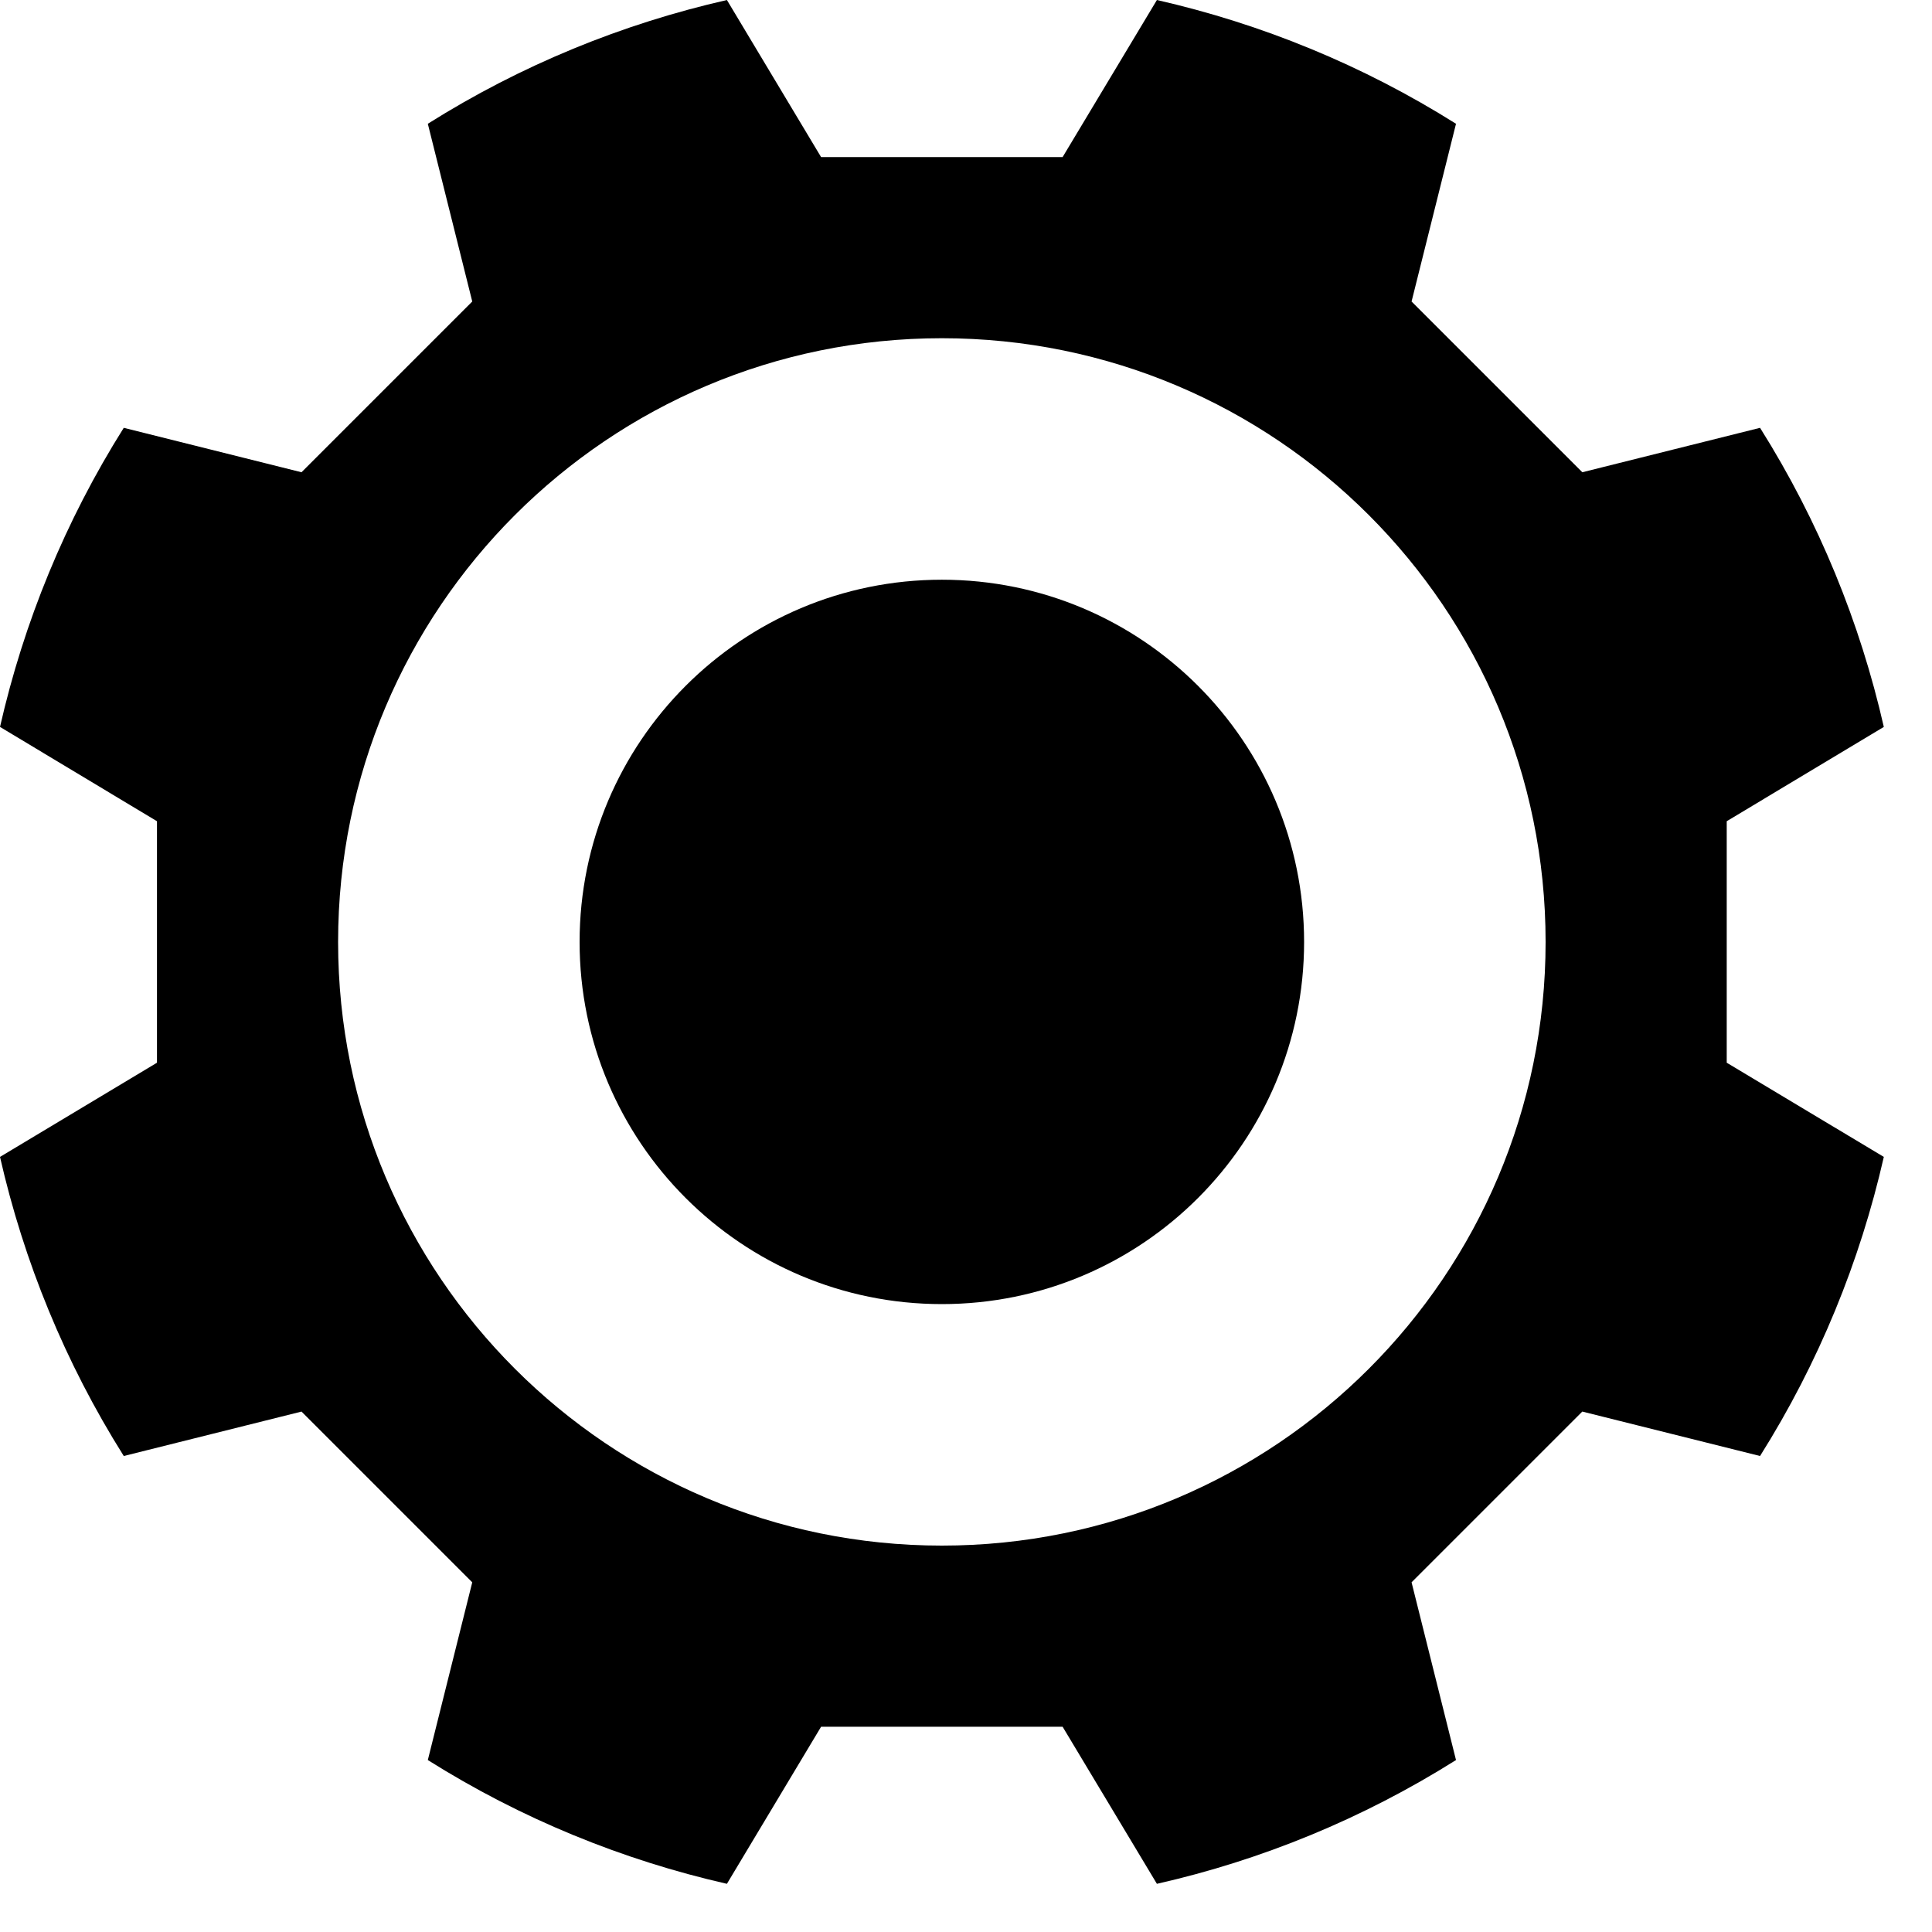
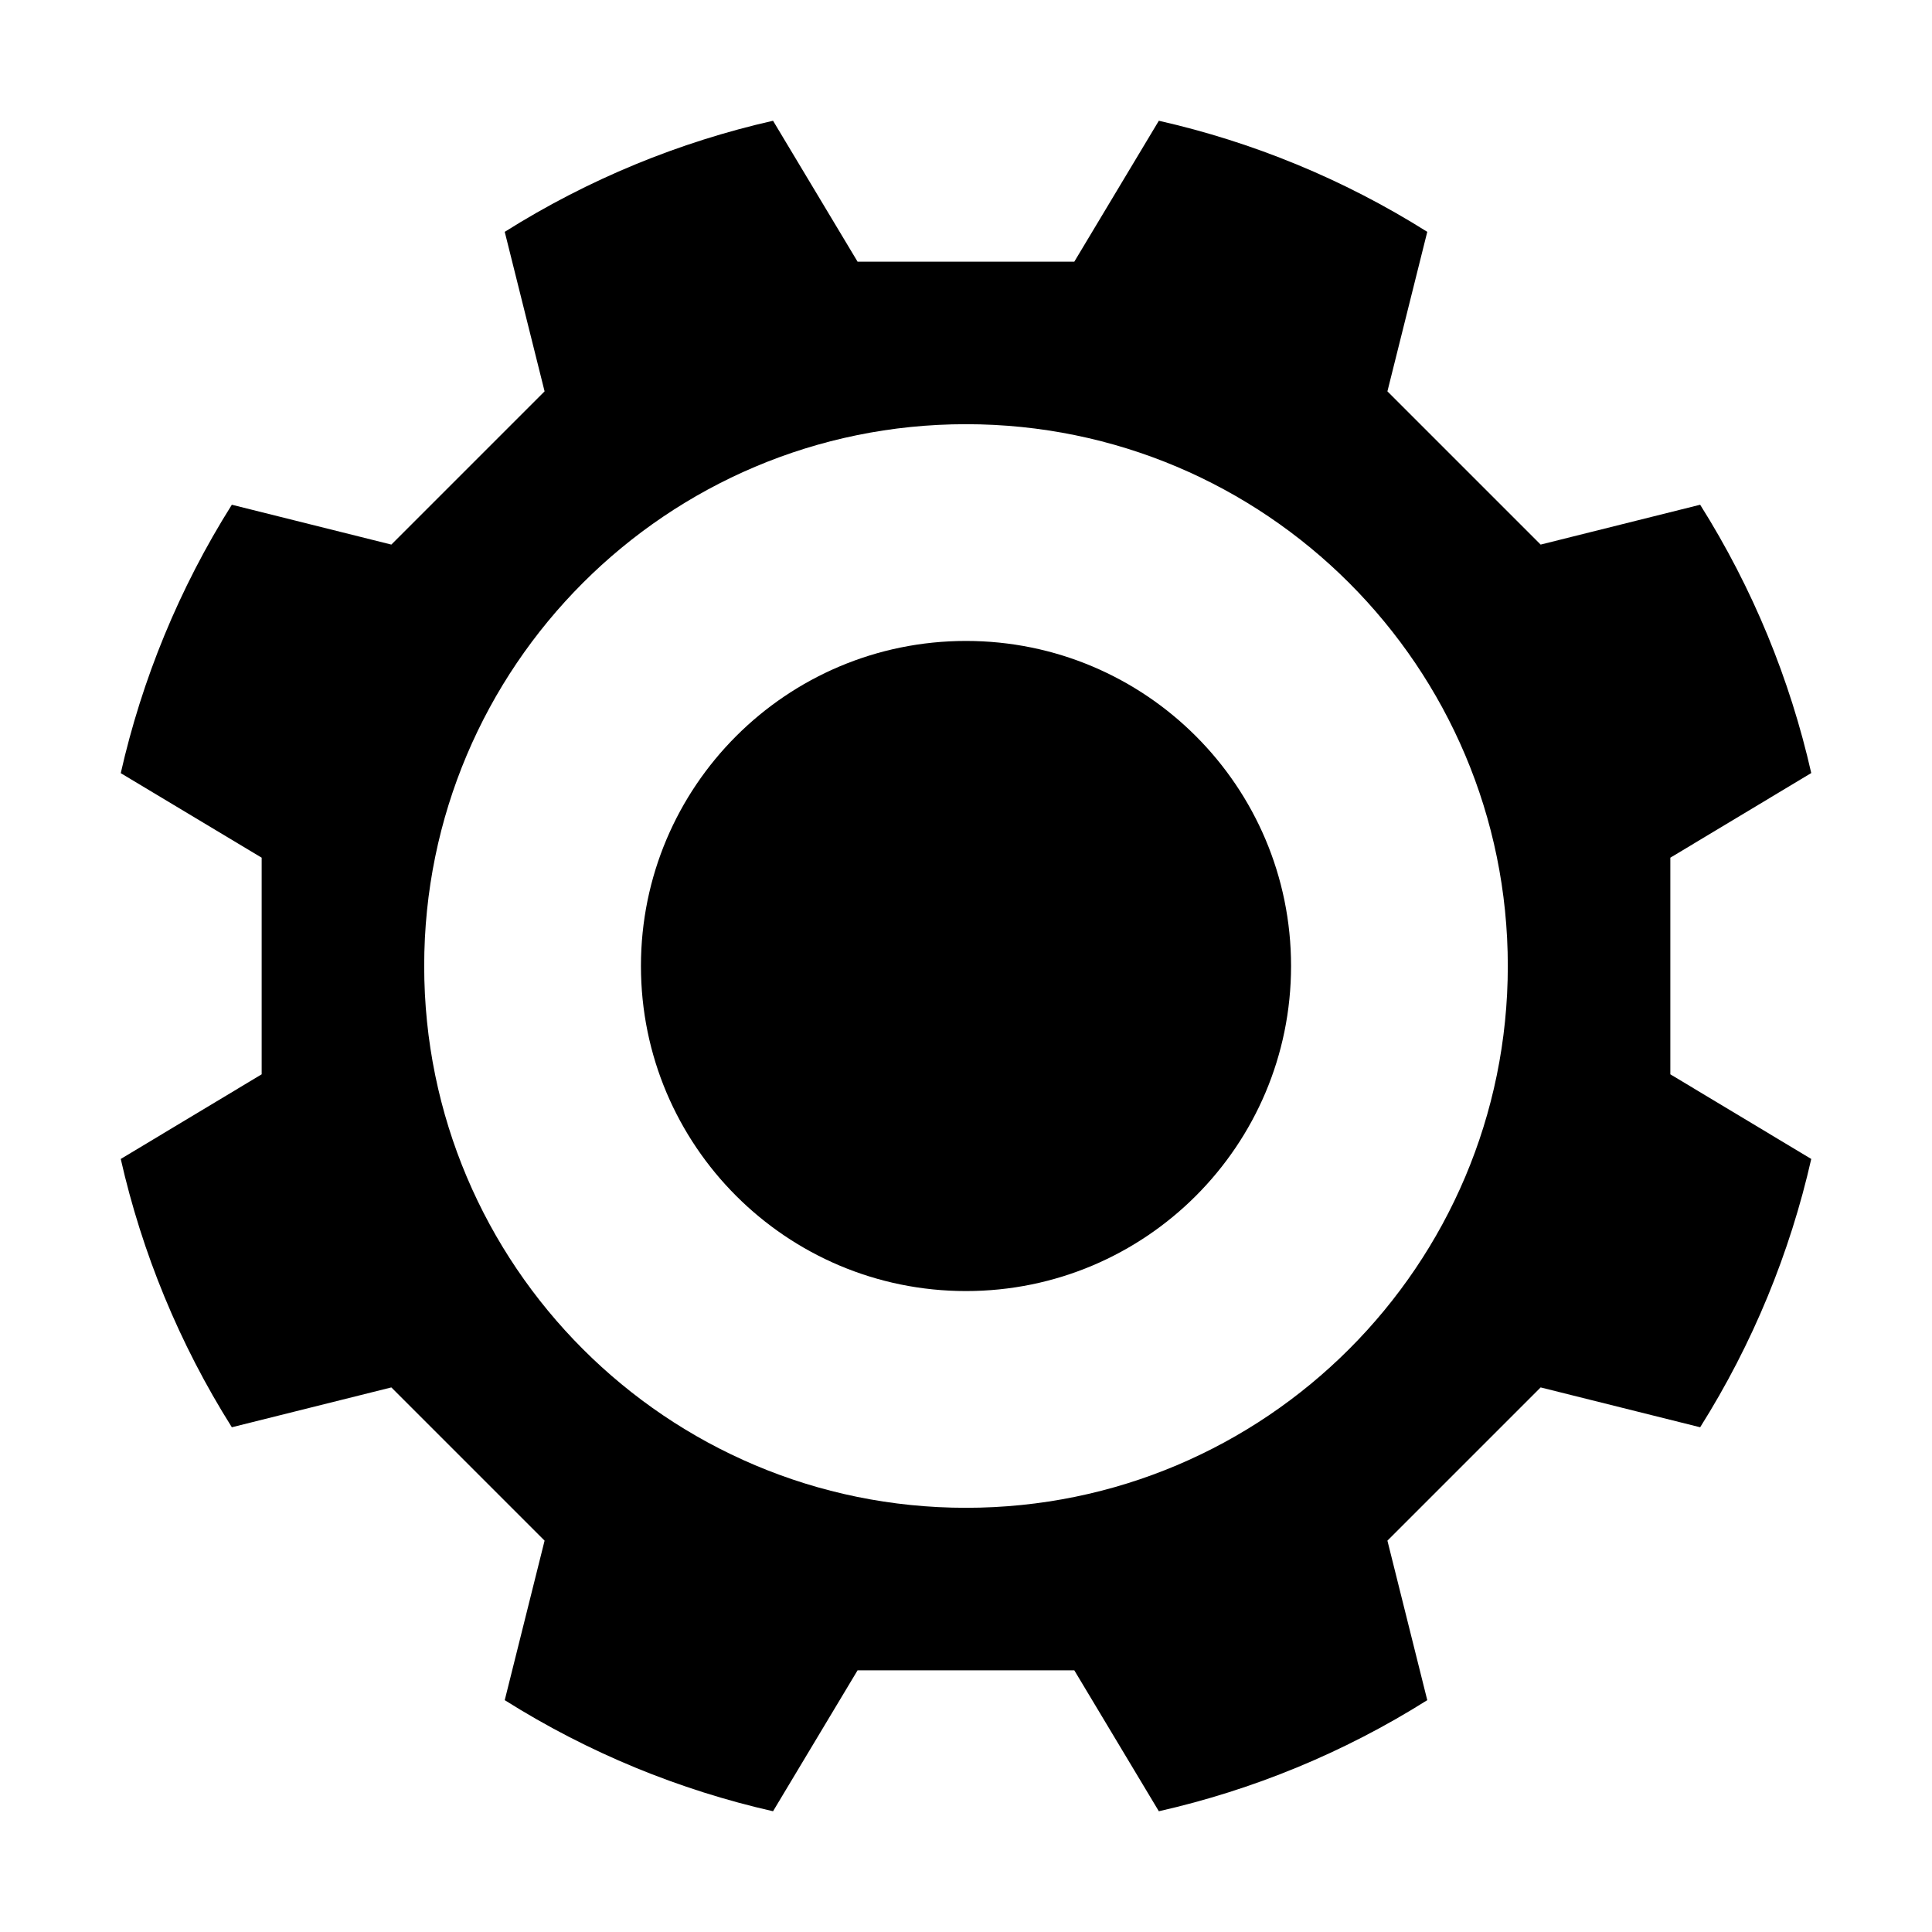
<svg xmlns="http://www.w3.org/2000/svg" width="16" height="16" viewBox="0 0 16 16" fill="none">
-   <path fill-rule="evenodd" clip-rule="evenodd" d="M8.8 1.301H6.8L6.02 8.20581e-05C5.155 0.197 4.317 0.538 3.543 1.025L3.911 2.497L2.497 3.911L1.025 3.543C0.538 4.317 0.197 5.155 0 6.02L1.3 6.801V8.801L0 9.581C0.197 10.446 0.538 11.284 1.025 12.058L2.497 11.69L3.911 13.104L3.543 14.576C4.317 15.063 5.155 15.404 6.02 15.601L6.8 14.3H8.8L9.581 15.601C10.446 15.405 11.284 15.063 12.058 14.576L11.69 13.104L13.104 11.69L14.576 12.058C15.063 11.284 15.404 10.446 15.601 9.581L14.3 8.801V6.801L15.601 6.02C15.404 5.155 15.063 4.317 14.576 3.543L13.104 3.911L11.69 2.497L12.058 1.025C11.284 0.538 10.446 0.197 9.581 0L8.8 1.301ZM7.8 12.8C10.562 12.8 12.8 10.562 12.8 7.801C12.8 5.039 10.562 2.801 7.8 2.801C5.039 2.801 2.8 5.039 2.8 7.801C2.8 10.562 5.039 12.8 7.8 12.8Z" fill="black" />
-   <path d="M10.8 7.801C10.8 9.457 9.457 10.8 7.8 10.8C6.143 10.8 4.8 9.457 4.8 7.801C4.8 6.144 6.143 4.801 7.8 4.801C9.457 4.801 10.8 6.144 10.8 7.801Z" fill="black" />
+   <path fill-rule="evenodd" clip-rule="evenodd" d="M8.897 2.167H7.102L6.402 1C5.626 1.176 4.874 1.483 4.18 1.92L4.51 3.241L3.241 4.51L1.92 4.18C1.483 4.874 1.176 5.626 1 6.403L2.167 7.103V8.897L1 9.598C1.176 10.374 1.483 11.126 1.92 11.82L3.241 11.49L4.51 12.759L4.18 14.08C4.874 14.517 5.626 14.824 6.402 15L7.102 13.833H8.897L9.597 15C10.374 14.824 11.126 14.517 11.82 14.08L11.49 12.759L12.759 11.49L14.08 11.82C14.517 11.126 14.824 10.374 15 9.598L13.833 8.897V7.103L15 6.402C14.824 5.626 14.517 4.874 14.08 4.18L12.759 4.51L11.49 3.241L11.82 1.92C11.126 1.483 10.374 1.176 9.597 1L8.897 2.167ZM8 12.487C10.478 12.487 12.487 10.478 12.487 8C12.487 5.522 10.478 3.513 8 3.513C5.522 3.513 3.513 5.522 3.513 8C3.513 10.478 5.522 12.487 8 12.487Z" fill="black" />
+   <path d="M10.692 8C10.692 9.487 9.487 10.692 8 10.692C6.513 10.692 5.308 9.487 5.308 8C5.308 6.513 6.513 5.308 8 5.308C9.487 5.308 10.692 6.513 10.692 8Z" fill="black" />
</svg>
